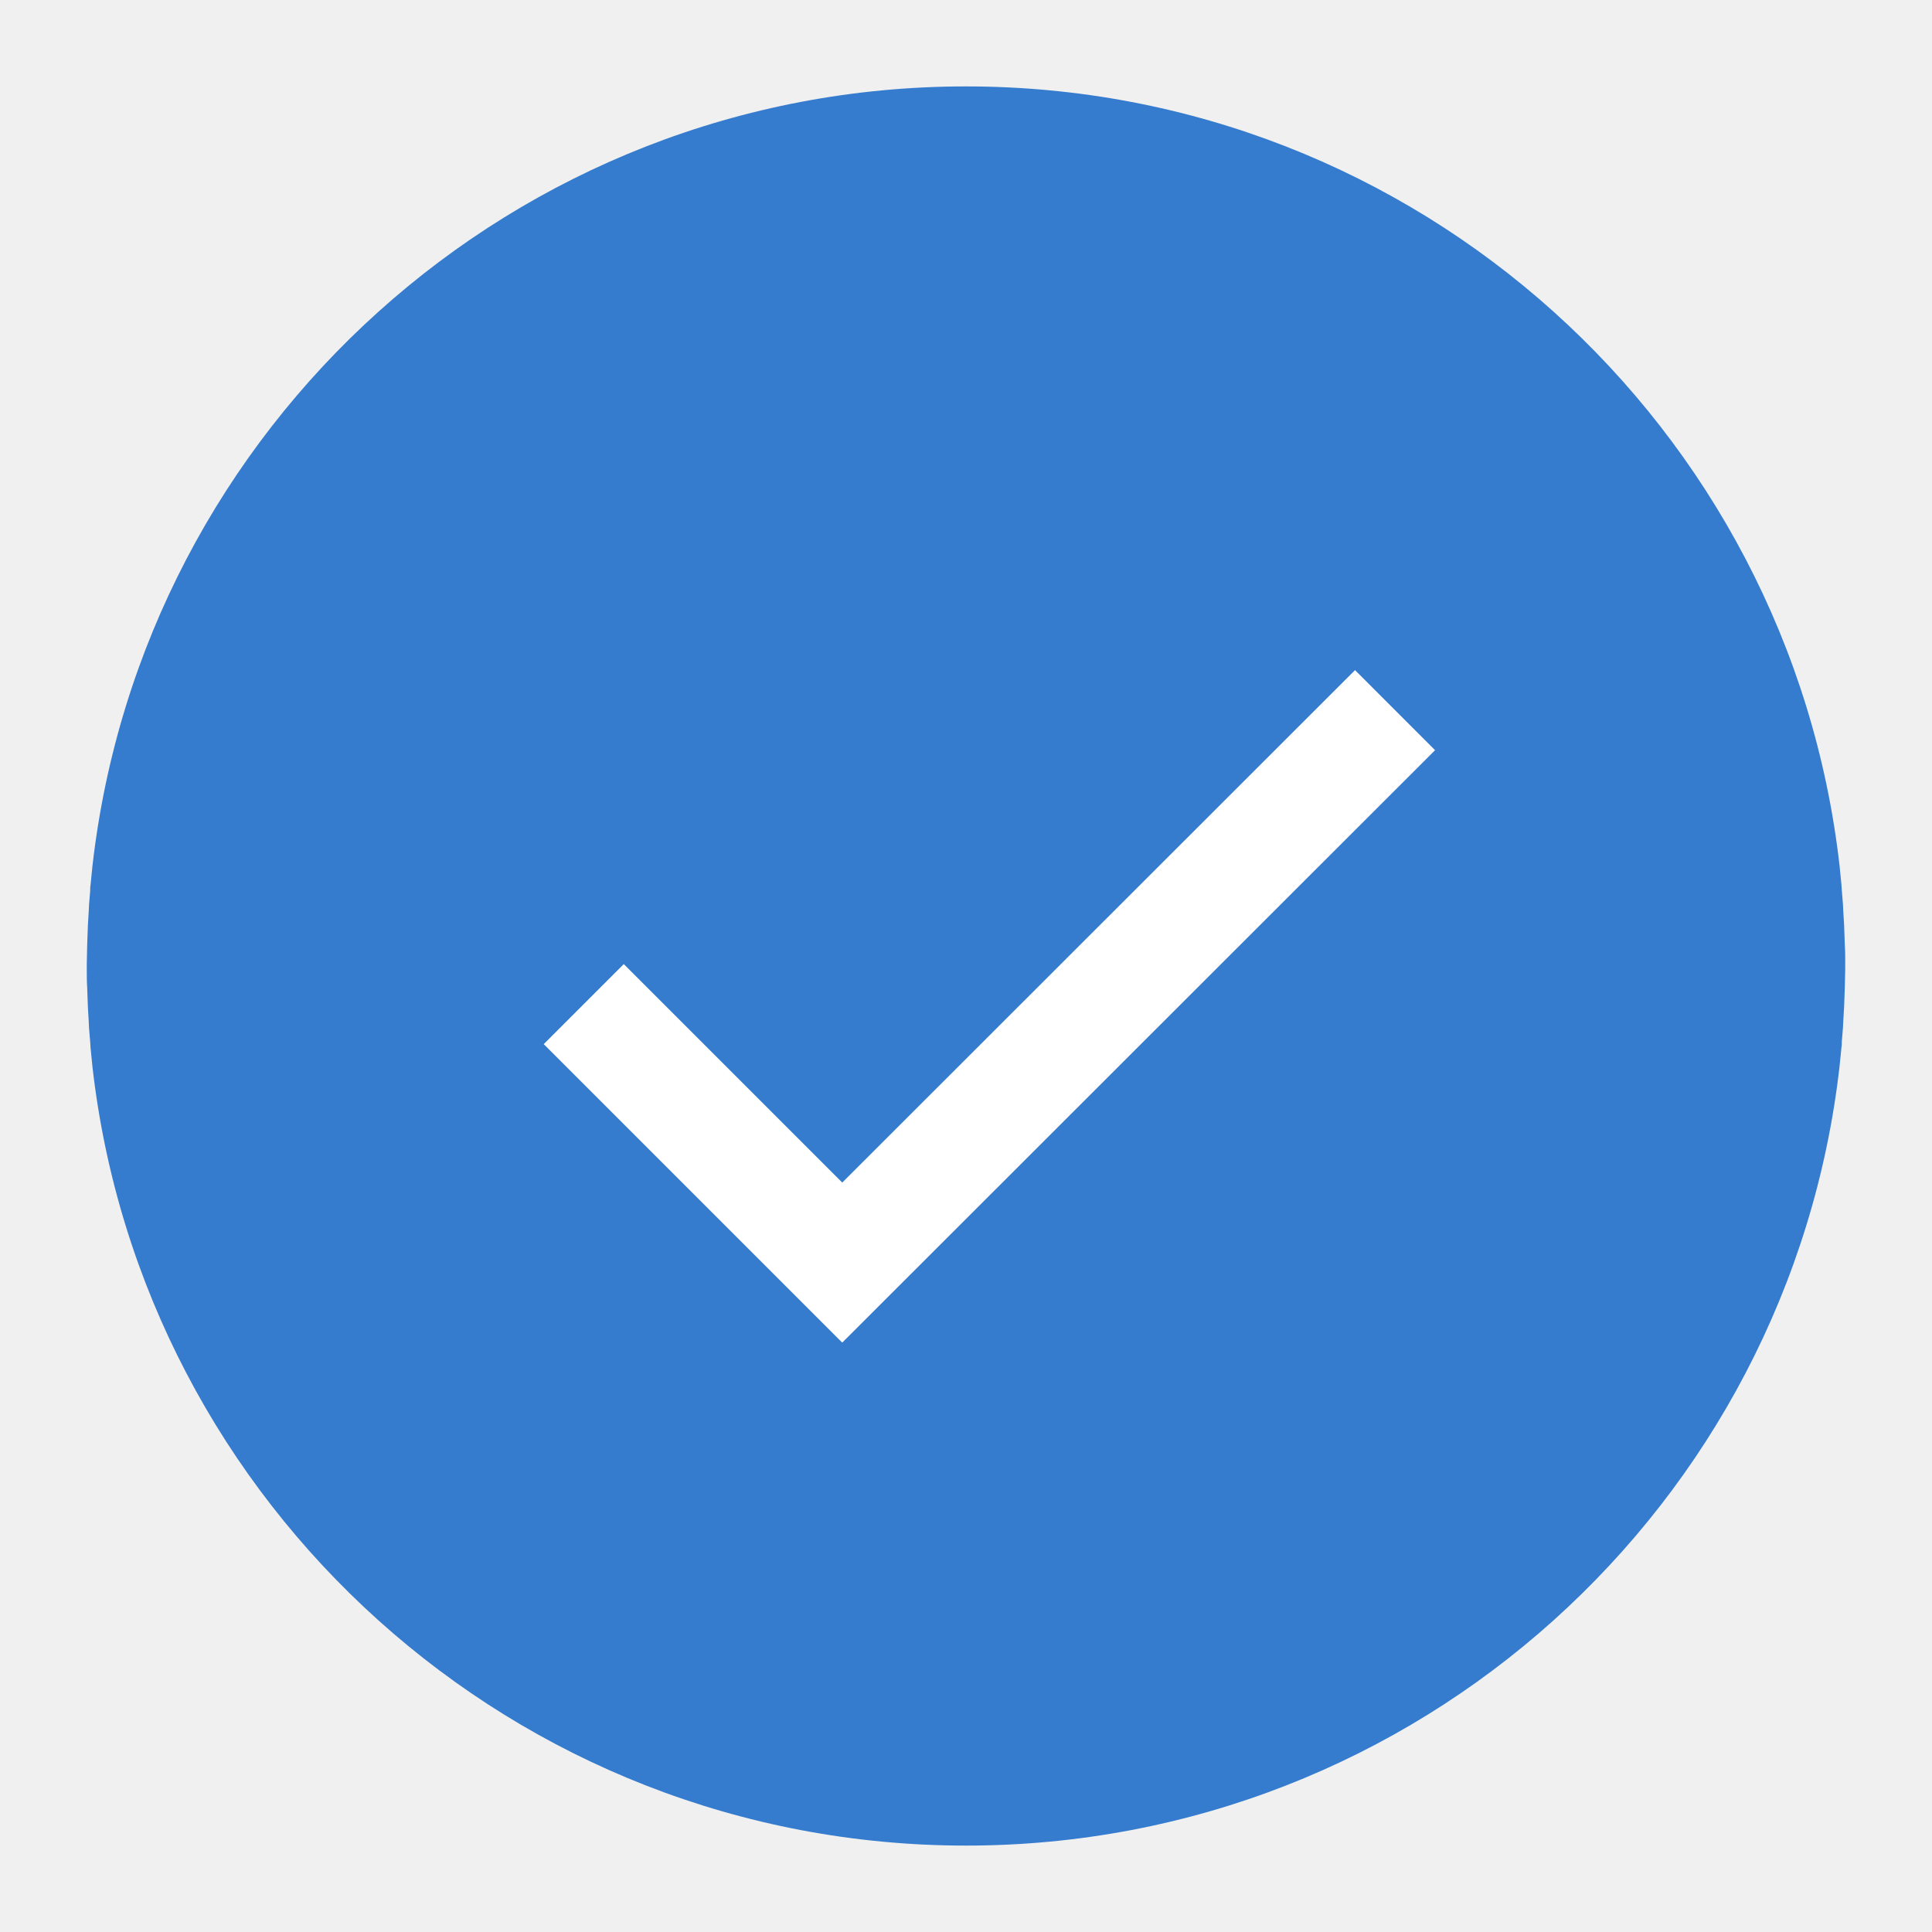
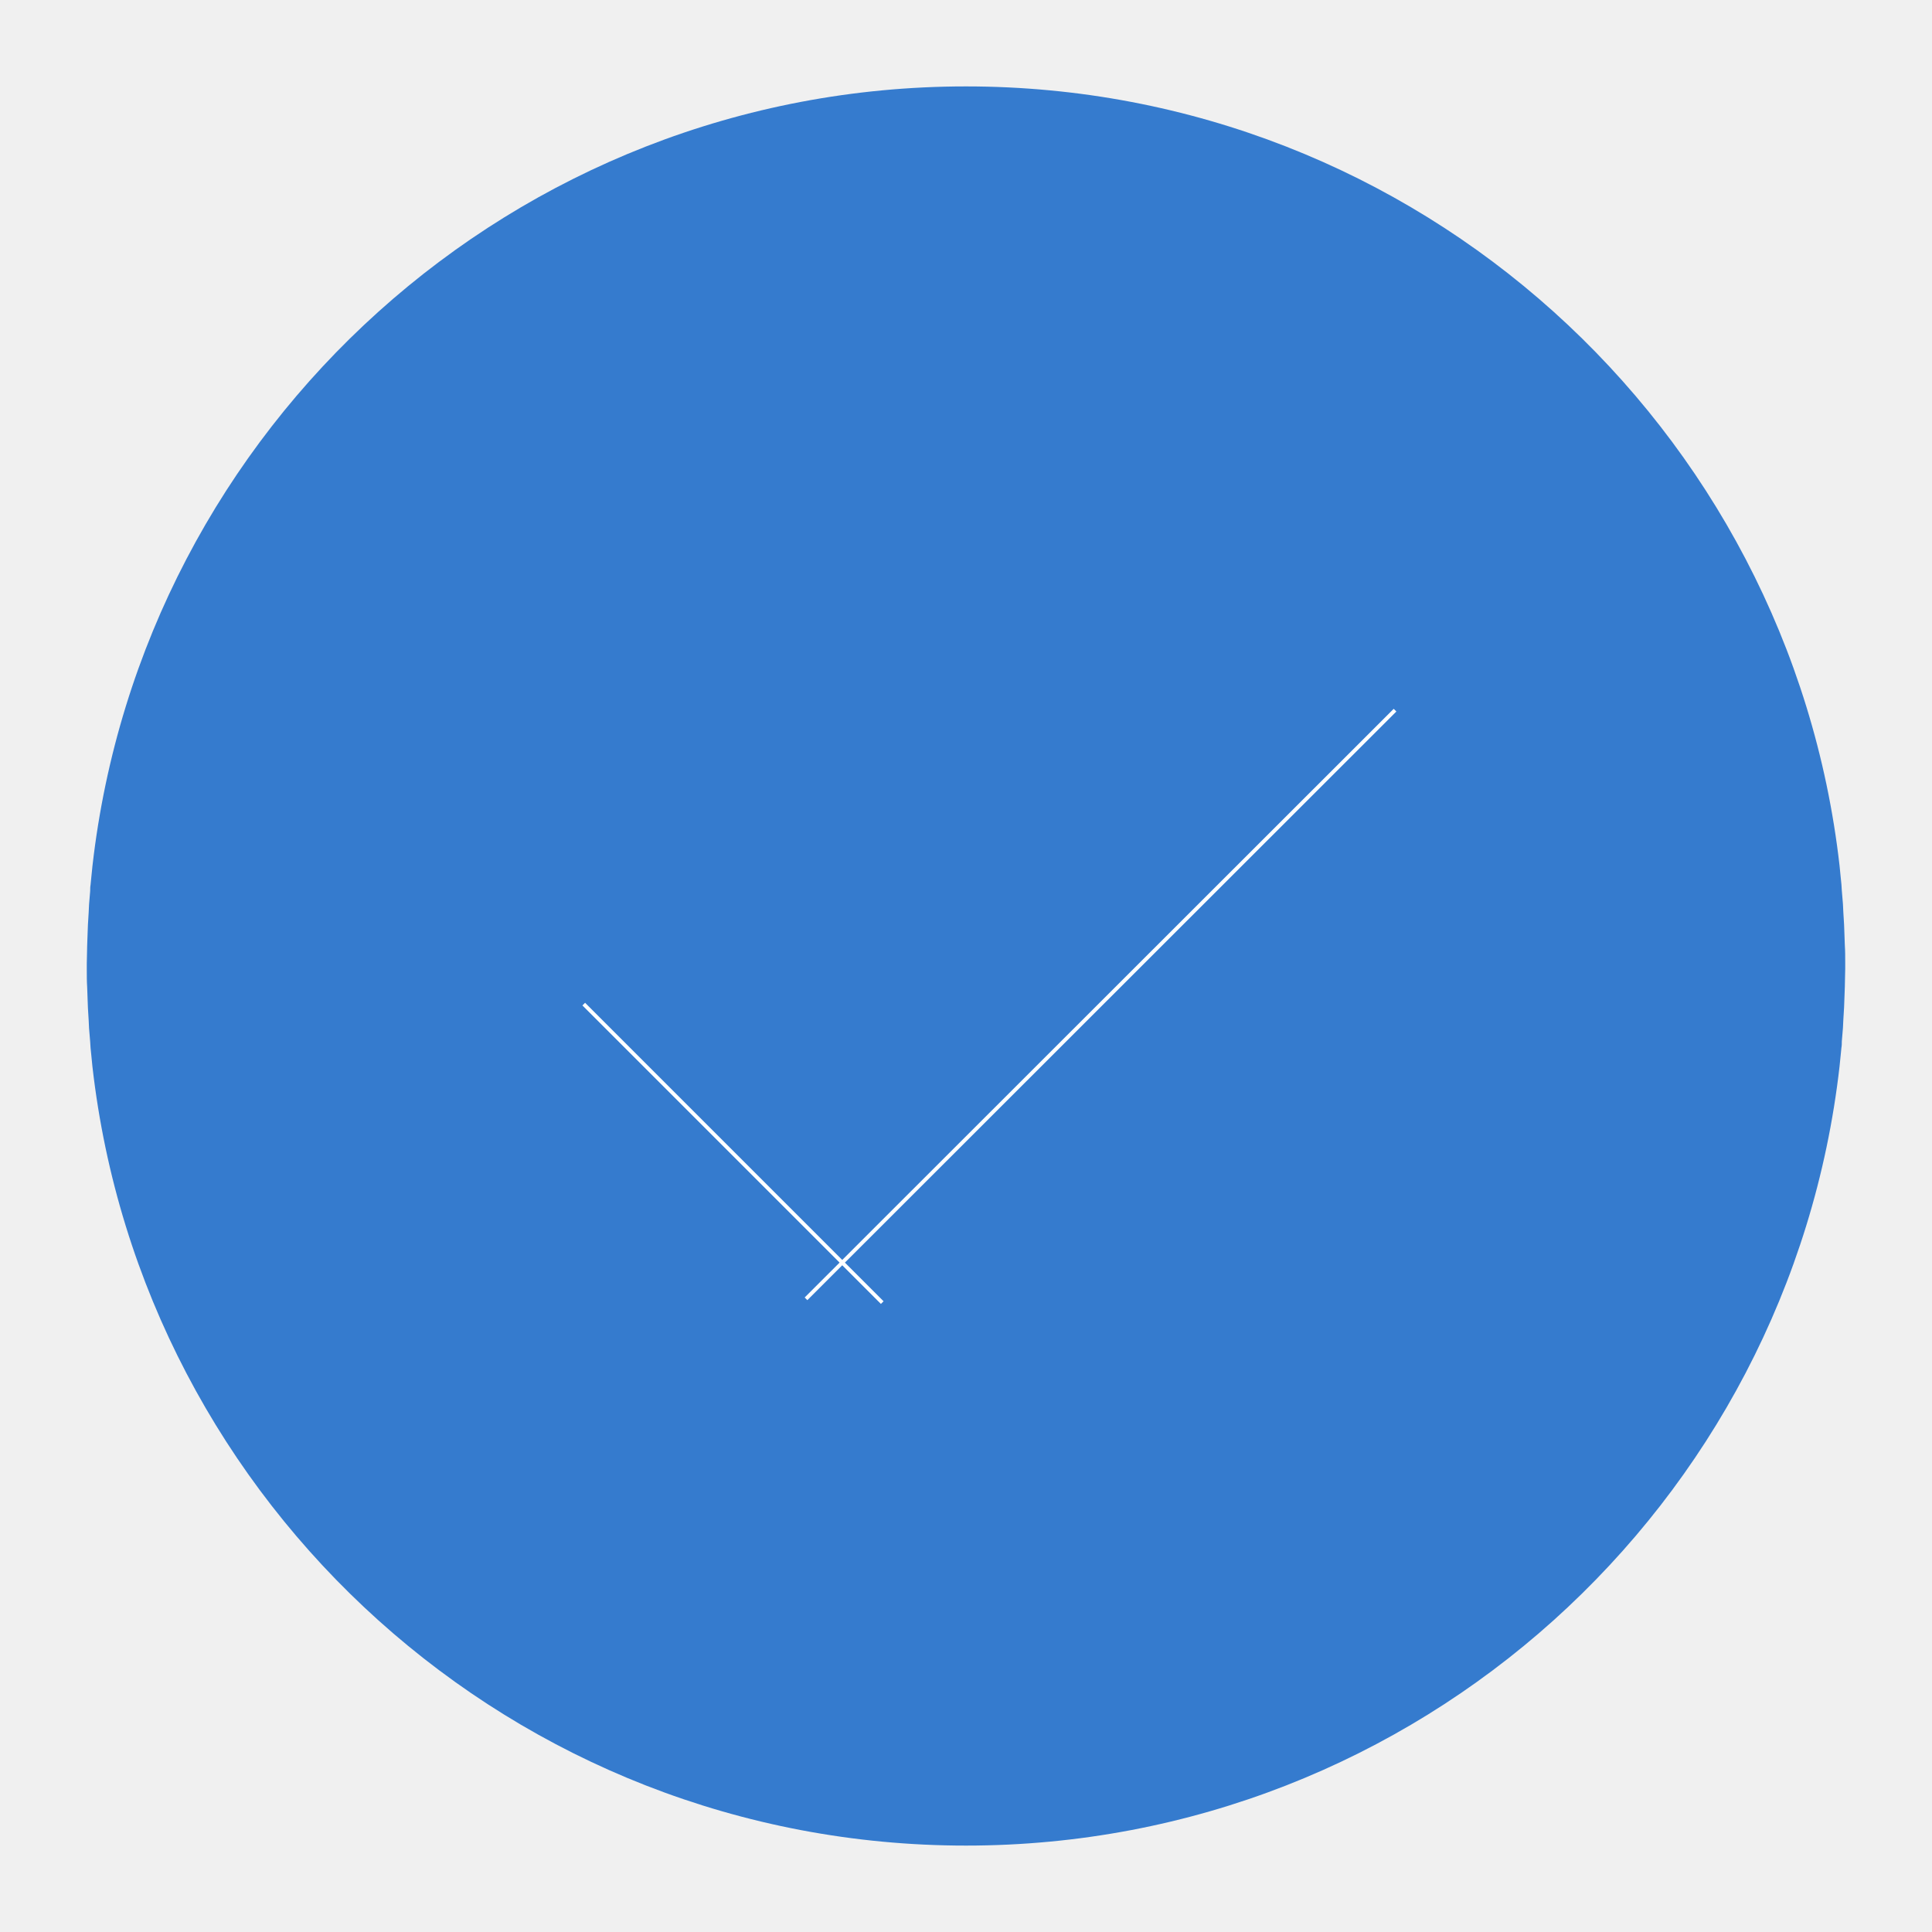
<svg xmlns="http://www.w3.org/2000/svg" viewBox="0 0 512 512" xml:space="preserve" enable-background="new 0 0 512 512">
  <path d="M489 255.9v-.7c0-1.6 0-3.2-.1-4.7 0-.9-.1-1.8-.1-2.8 0-.9-.1-1.8-.1-2.7-.1-1.1-.1-2.2-.2-3.3 0-.7-.1-1.4-.1-2.1l-.3-3.6c0-.5-.1-1.1-.1-1.6-.1-1.3-.3-2.6-.4-4 0-.3-.1-.7-.1-1C474.3 113.2 375.7 22.9 256 22.9S37.7 113.2 24.5 229.5c0 .3-.1.7-.1 1-.1 1.3-.3 2.6-.4 4-.1.5-.1 1.1-.1 1.6l-.3 3.6c0 .7-.1 1.4-.1 2.1-.1 1.1-.1 2.2-.2 3.3 0 .9-.1 1.8-.1 2.7 0 .9-.1 1.8-.1 2.8 0 1.6-.1 3.2-.1 4.7V256.9c0 1.6 0 3.2.1 4.7 0 .9.1 1.8.1 2.8 0 .9.1 1.8.1 2.7.1 1.1.1 2.2.2 3.3 0 .7.1 1.4.1 2.1l.3 3.6c0 .5.1 1.1.1 1.6.1 1.3.3 2.6.4 4 0 .3.1.7.1 1C37.7 398.8 136.3 489.1 256 489.1s218.3-90.3 231.5-206.5c0-.3.1-.7.1-1 .1-1.3.3-2.6.4-4 .1-.5.1-1.1.1-1.6l.3-3.6c0-.7.1-1.4.1-2.1.1-1.1.1-2.2.2-3.3 0-.9.1-1.8.1-2.7 0-.9.1-1.8.1-2.8 0-1.6.1-3.2.1-4.7V255.9c0 .1 0 .1 0 0z" fill="#357bce" class="fill-2bb673" />
-   <path d="m213.6 344.2 156.1-156M233.8 345.2l-79.1-79.1" fill="none" stroke="#ffffff" stroke-width="30" stroke-miterlimit="10" class="stroke-ffffff" />
+   <path d="m213.6 344.2 156.1-156M233.8 345.2l-79.1-79.1" fill="none" stroke="#ffffff" strokeWidth="30" stroke-miterlimit="10" class="stroke-ffffff" />
</svg>
